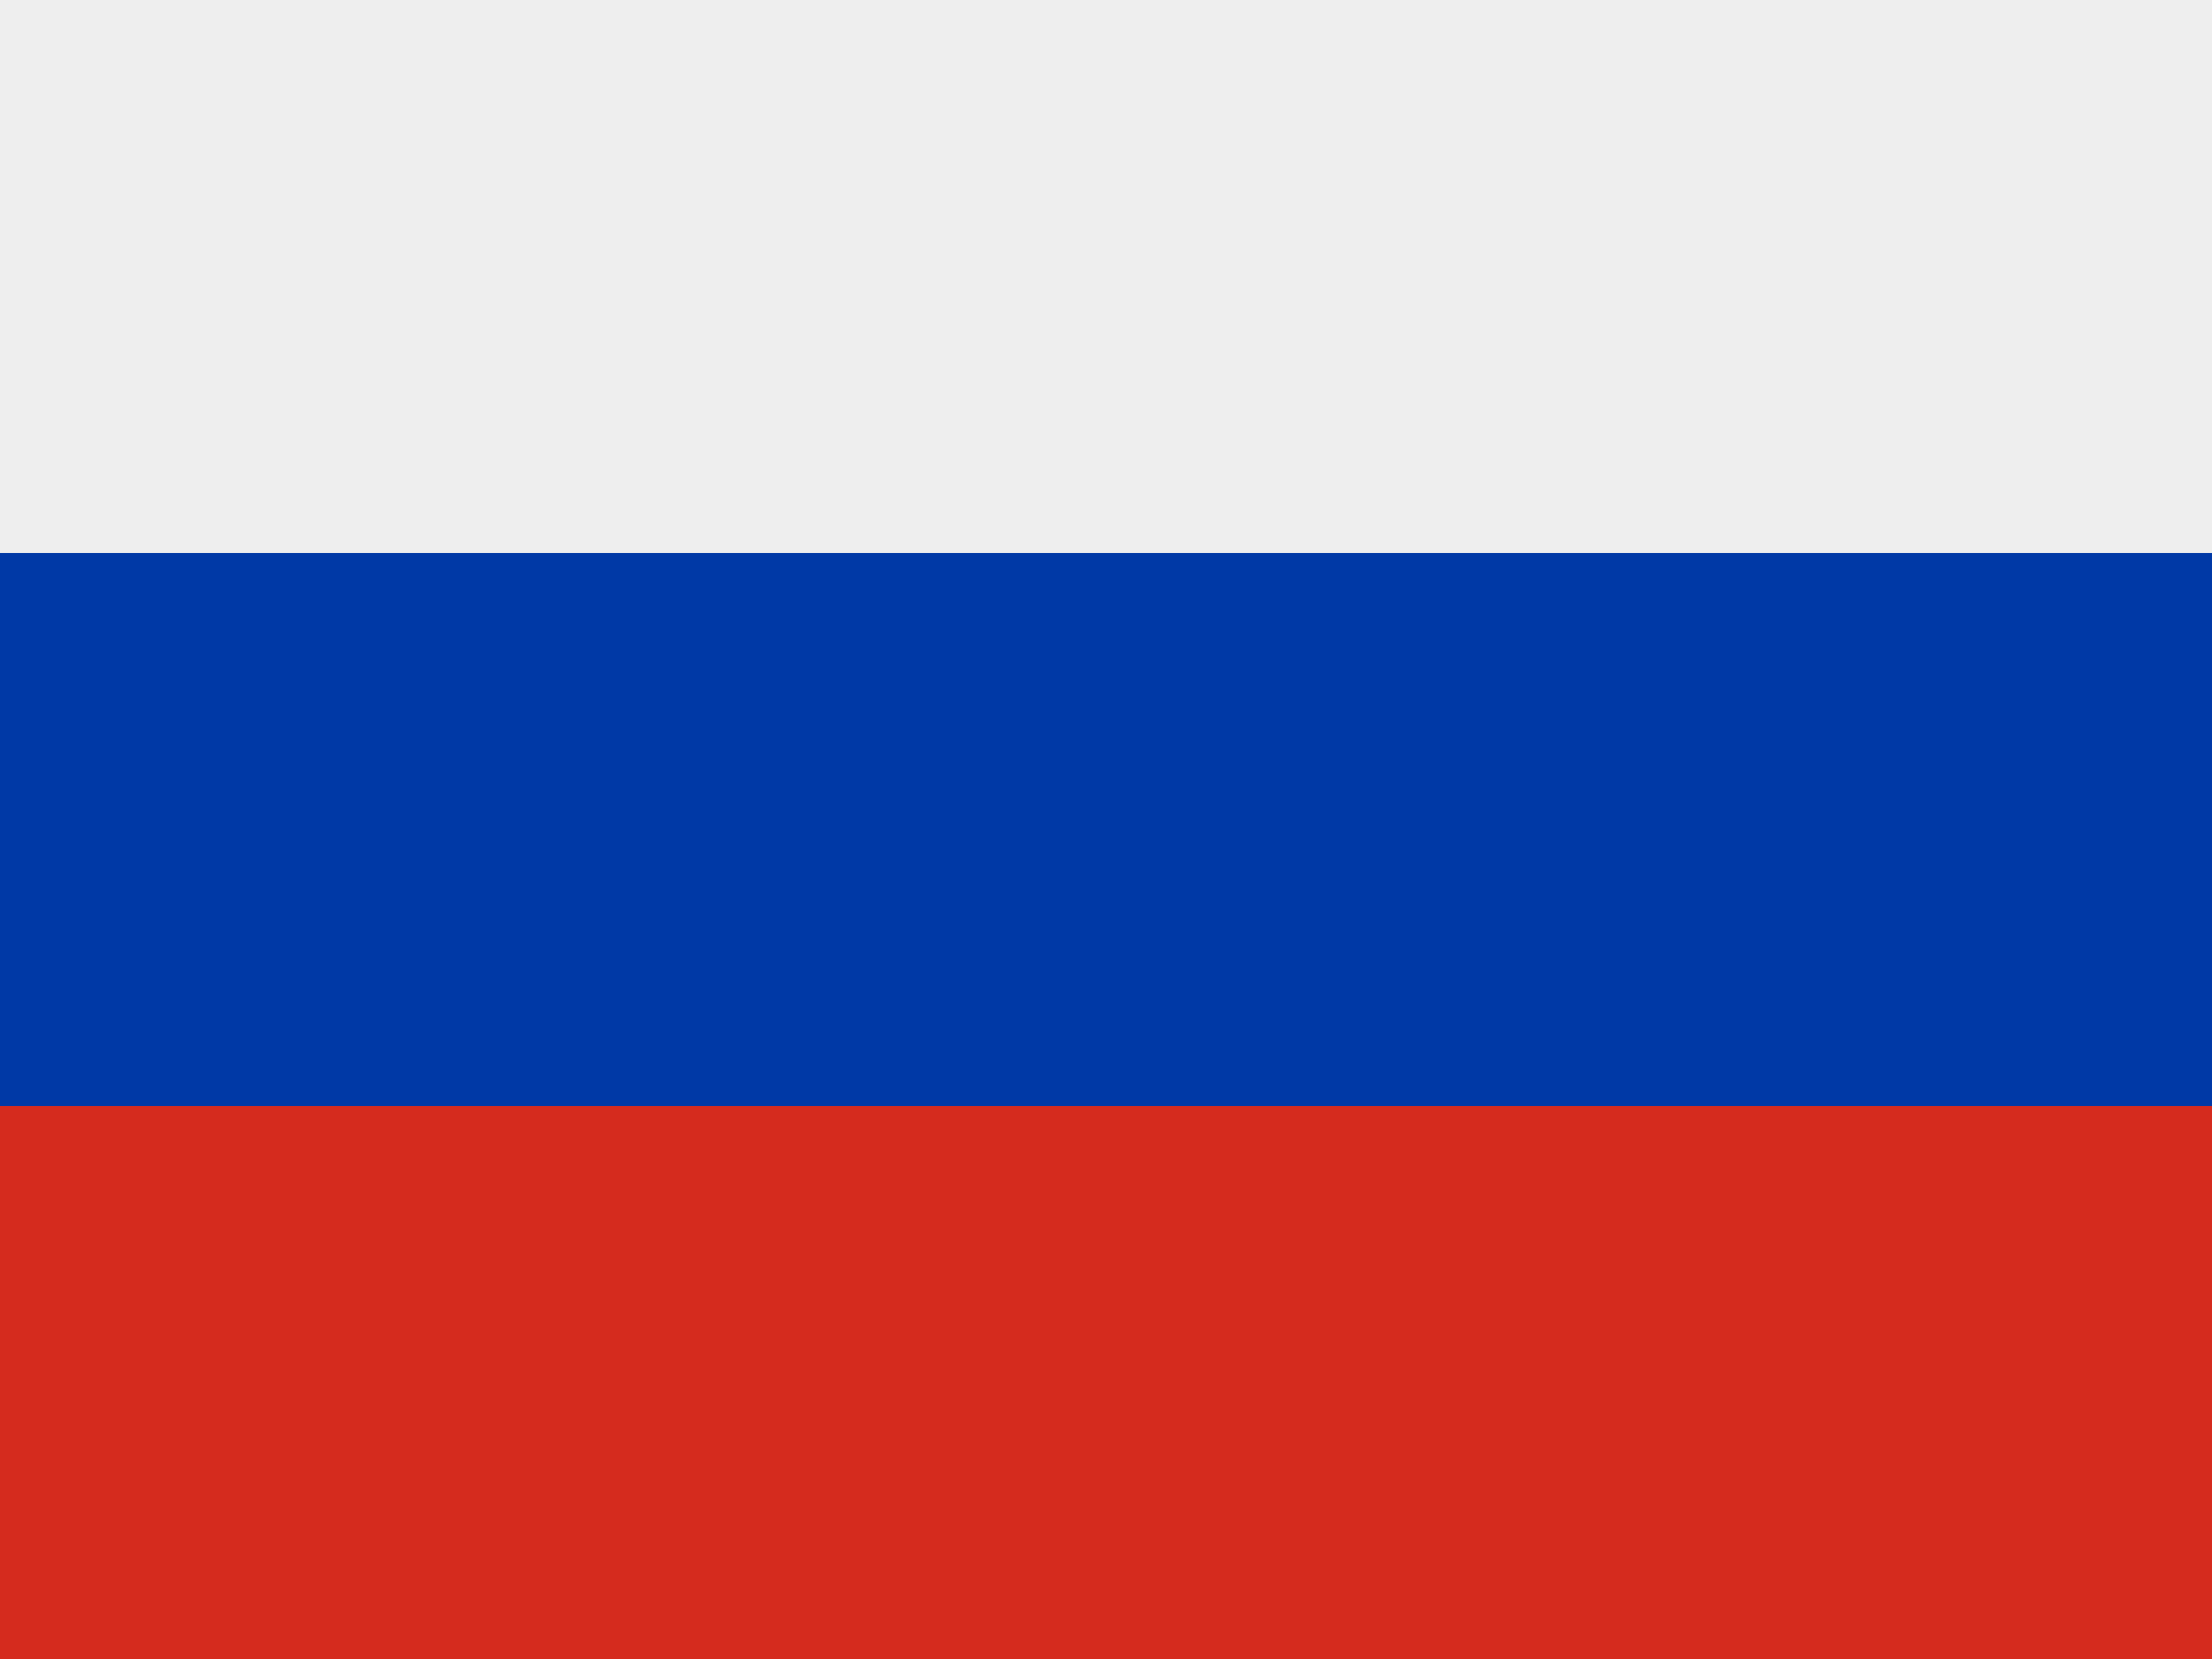
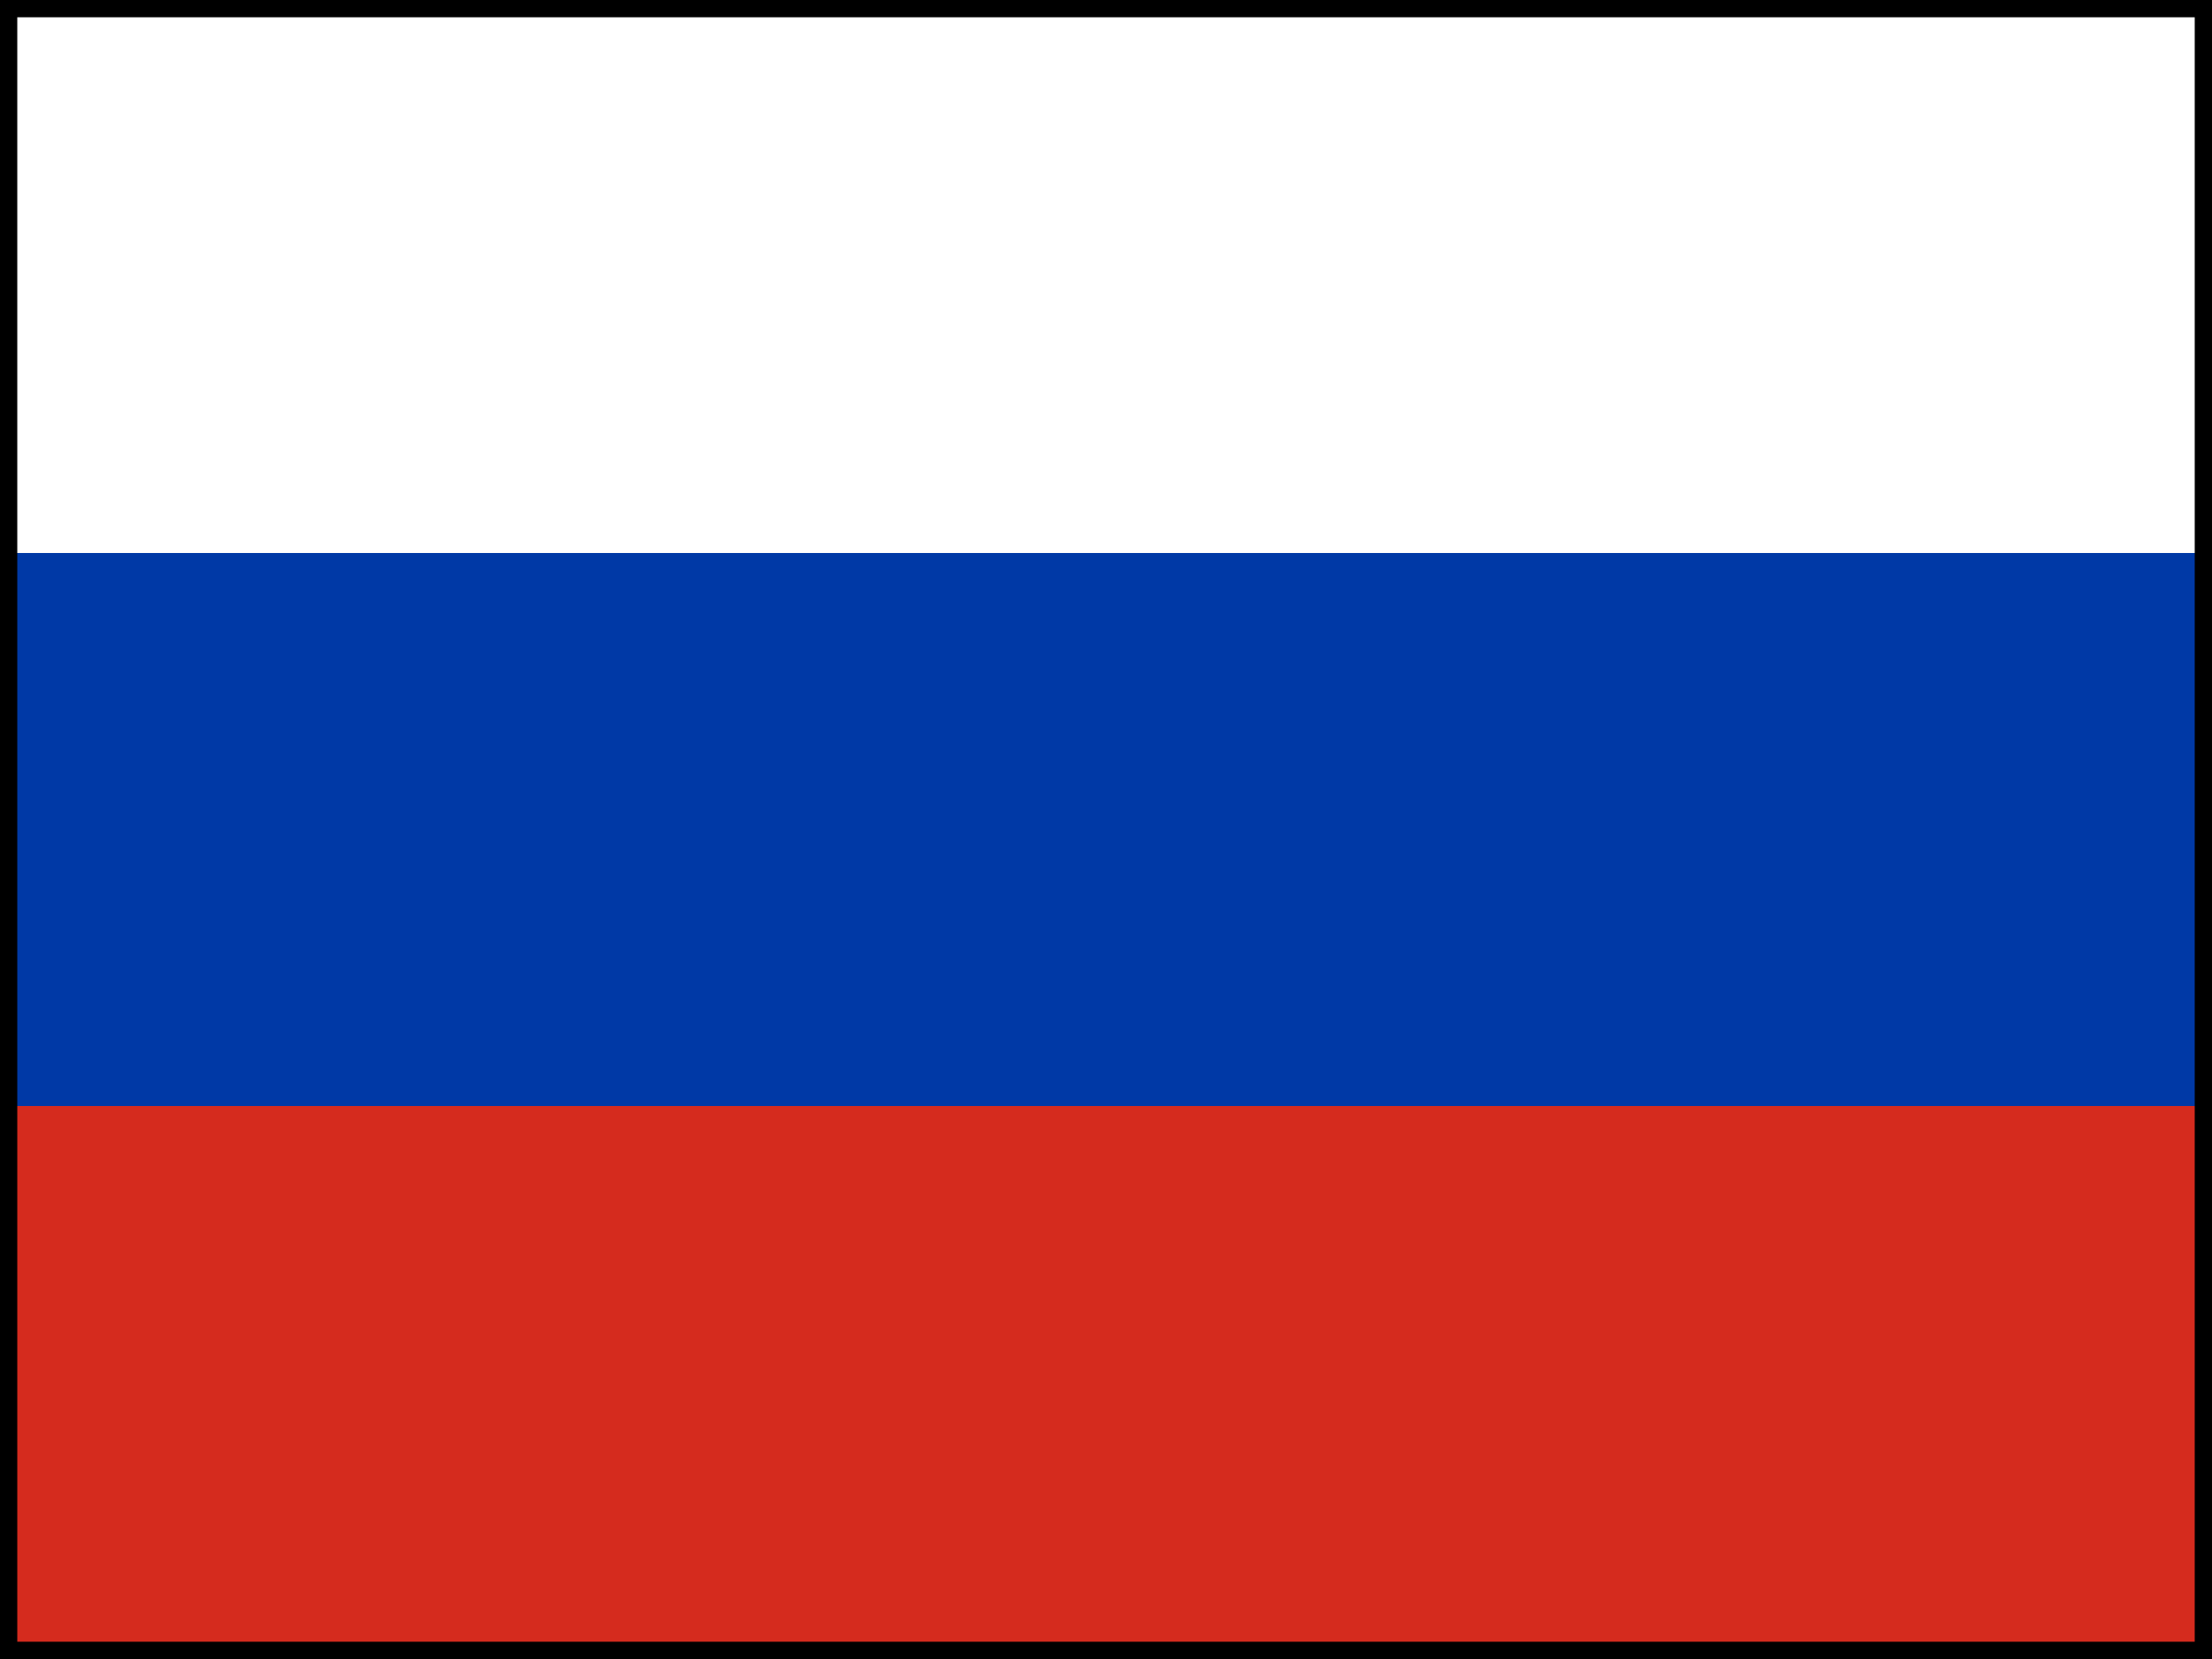
<svg xmlns="http://www.w3.org/2000/svg" id="flag-icon-css-ru" width="640" height="480">
-   <g fill-rule="evenodd" stroke-width="1pt">
-     <path fill="#eee" d="M0 0h640v480H0z" />
+   <g fill-rule="evenodd">
+     <path fill="#fff" d="M0 0h640v480H0z" />
    <path fill="#0039a6" d="M0 160h640v320H0z" />
    <path fill="#d52b1e" d="M0 320h640v160H0z" />
  </g>
+   <rect stroke="black" stroke-width="10" width="640" height="480" fill-opacity="0">
+   </rect>
</svg>
